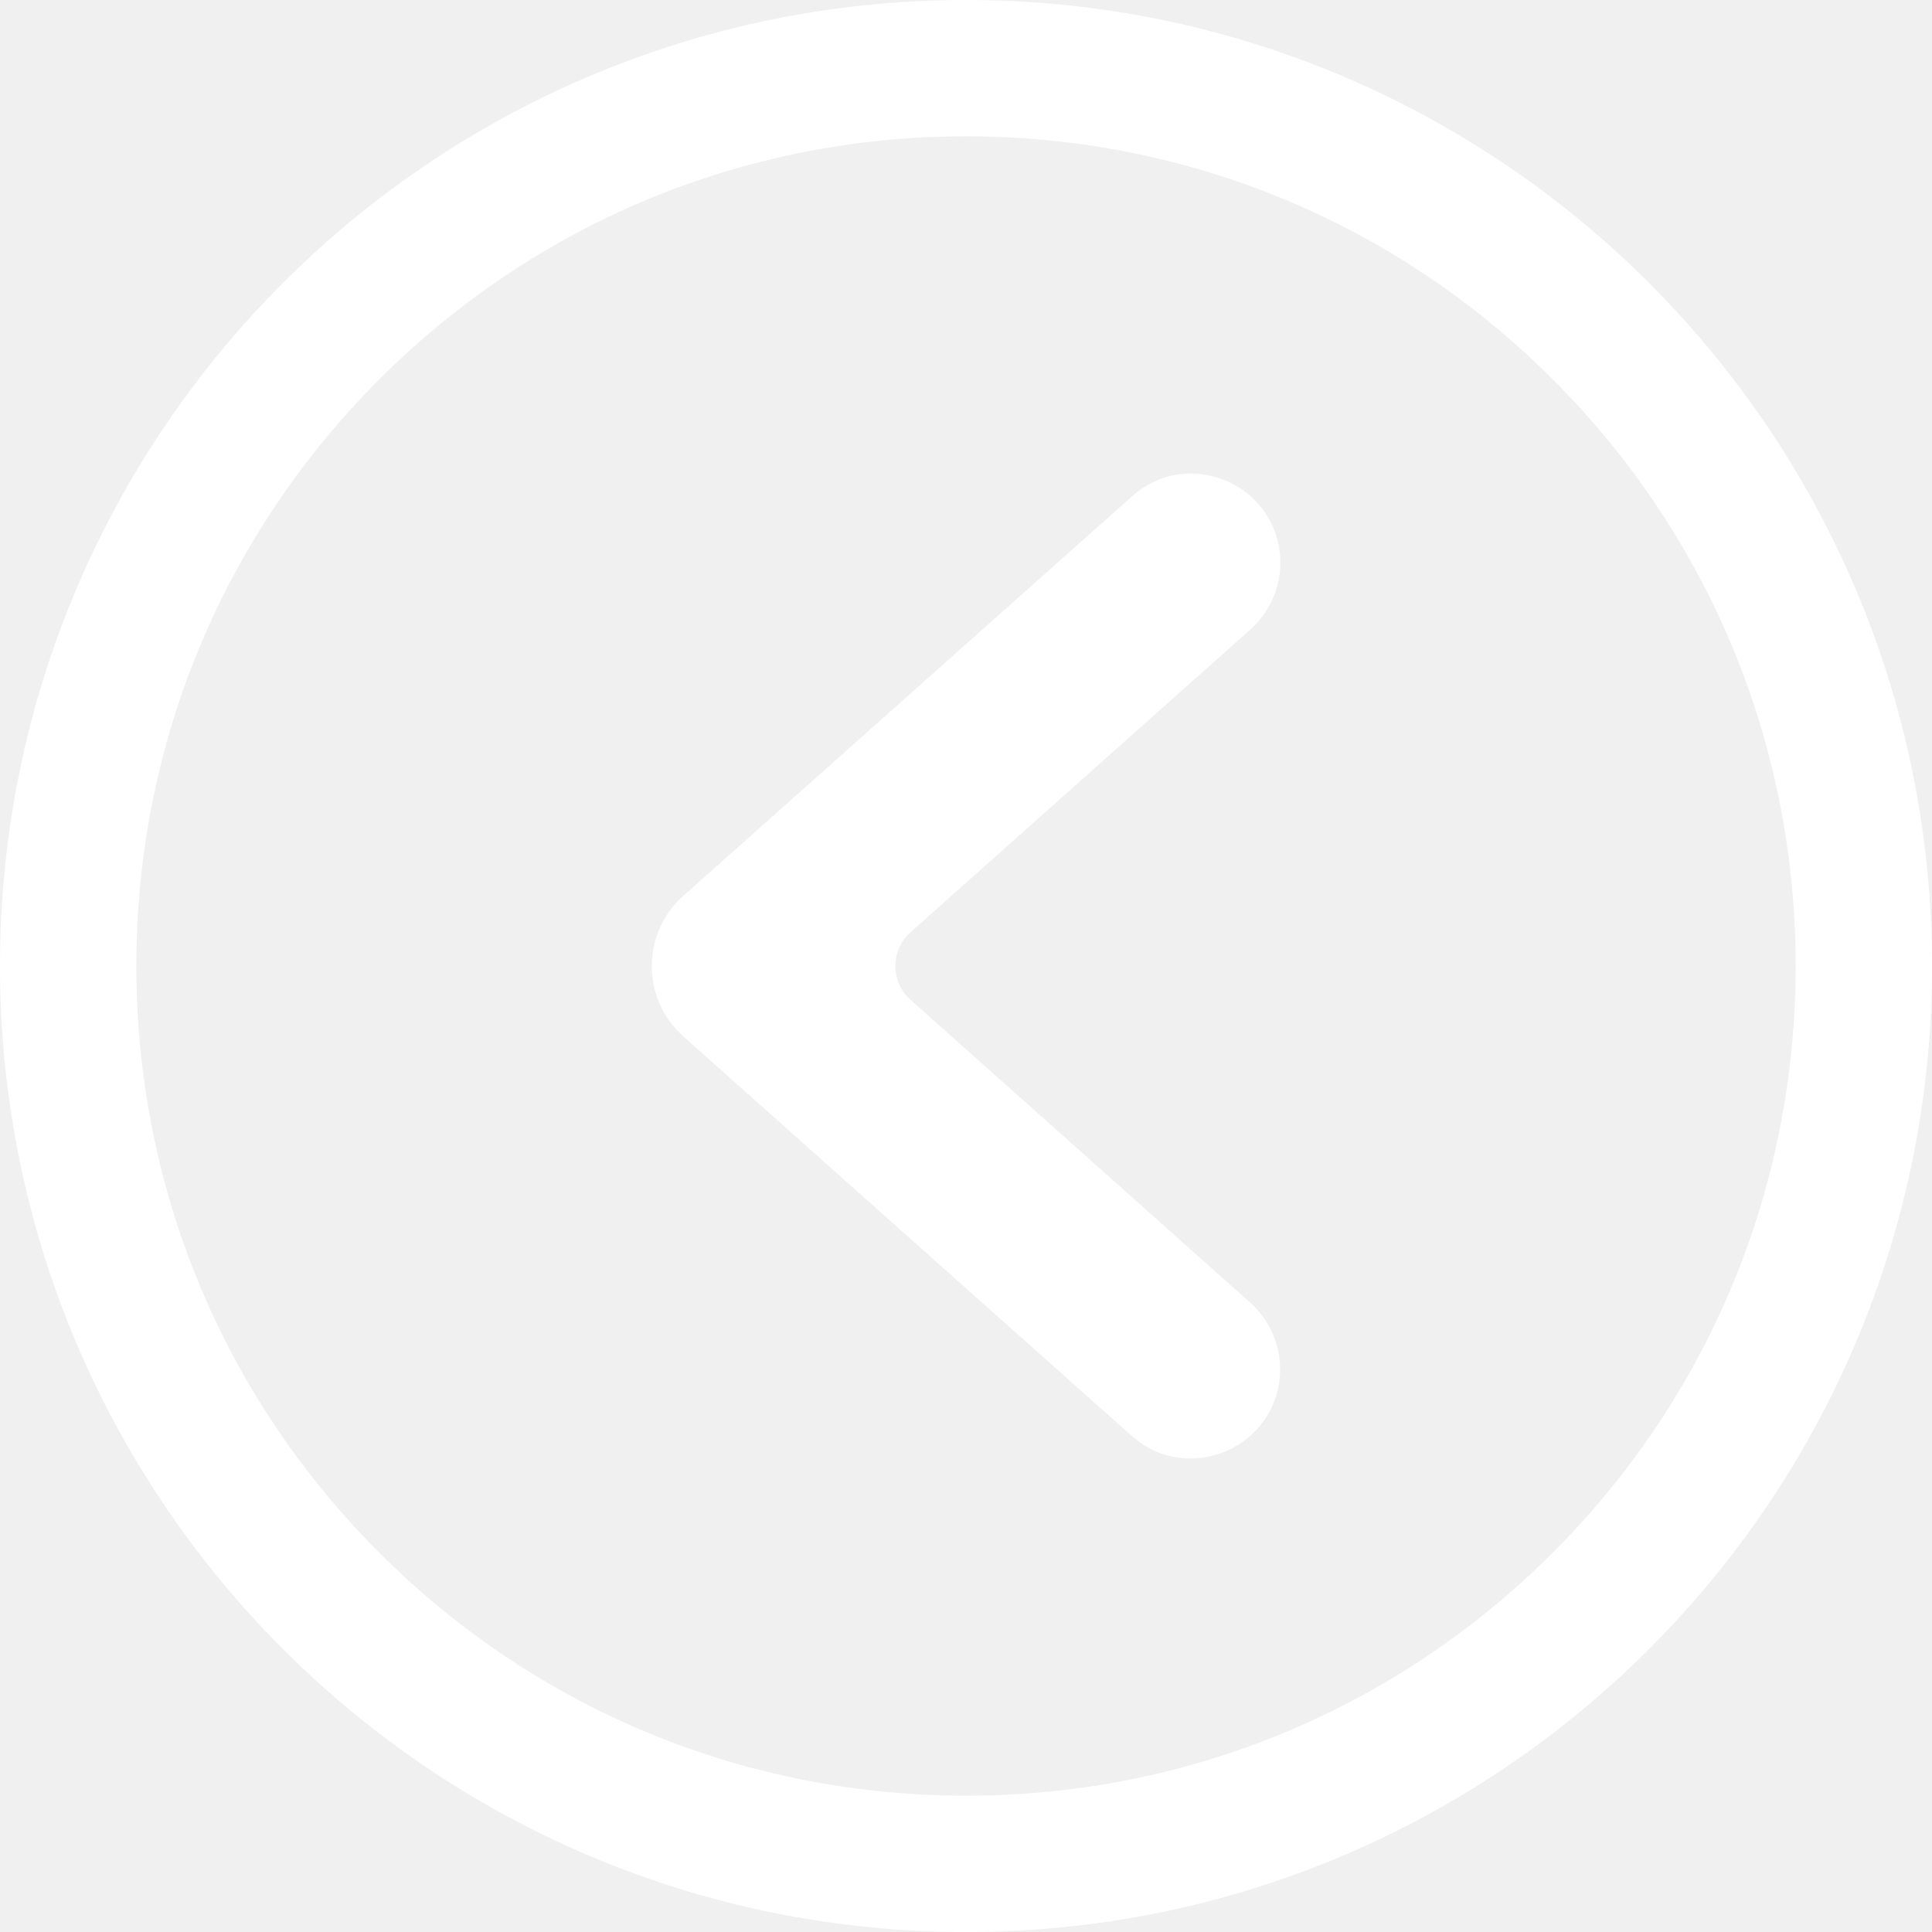
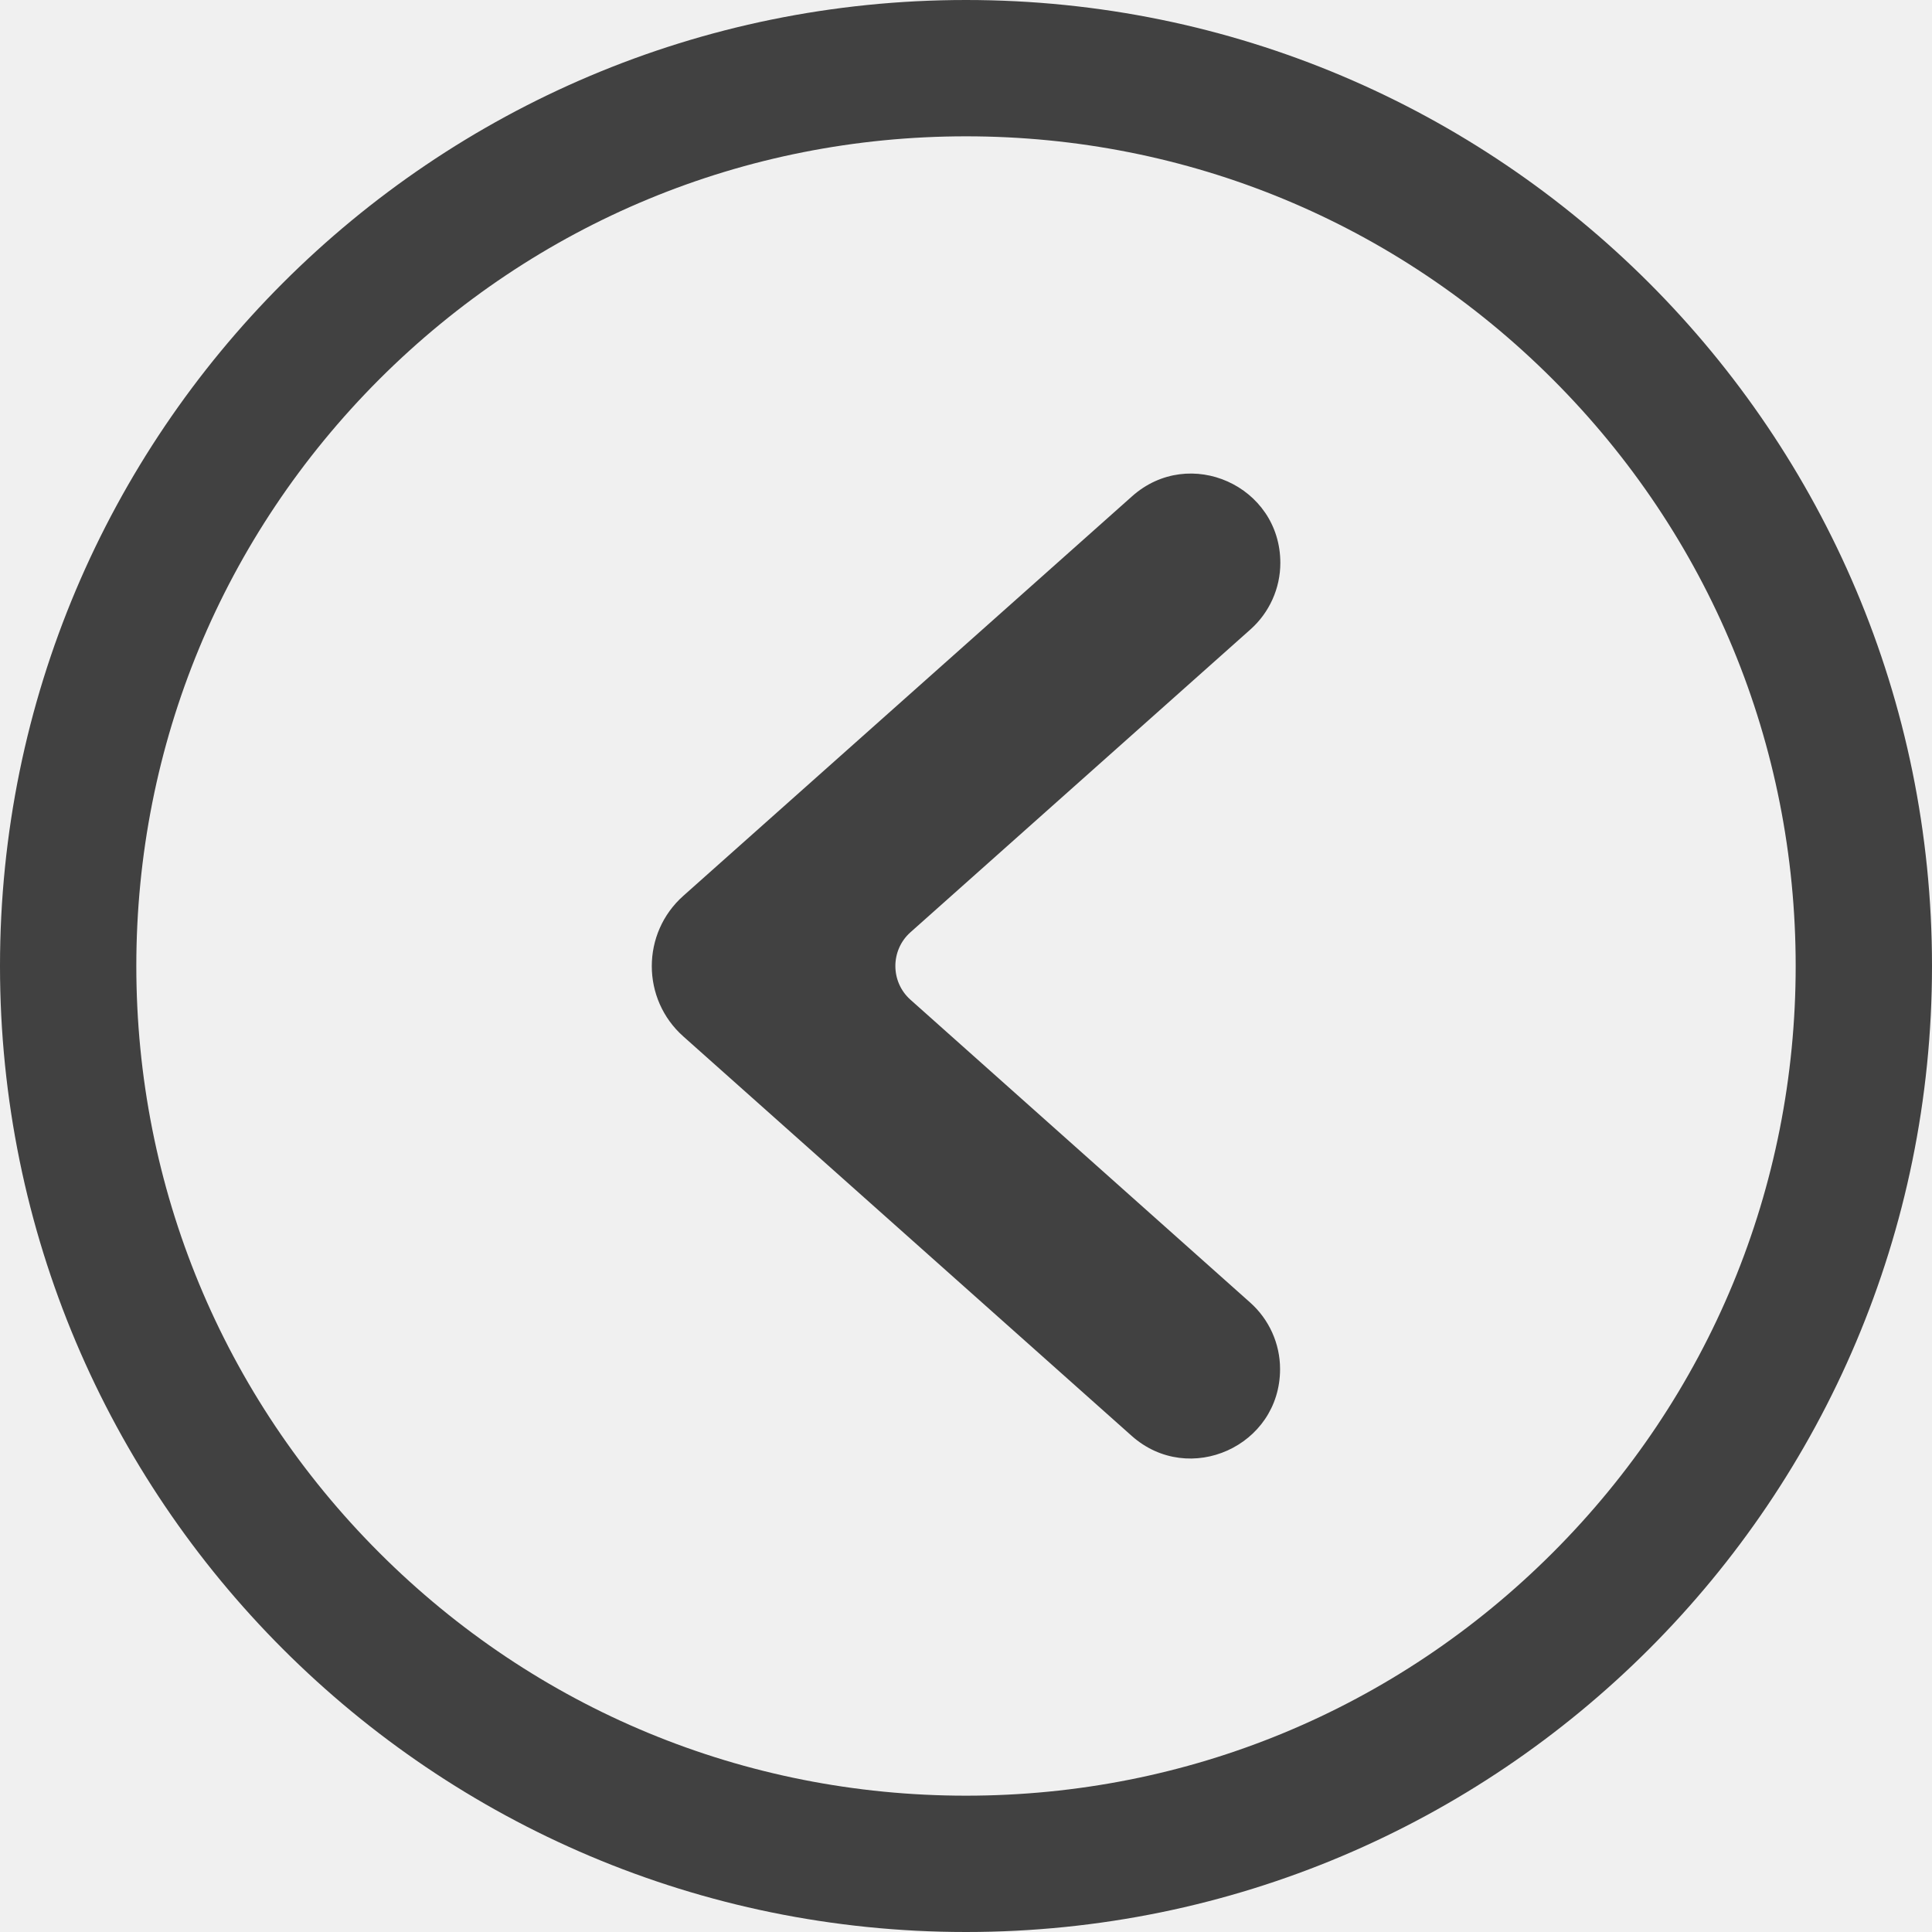
<svg xmlns="http://www.w3.org/2000/svg" version="1.1" id="Ñëîé_1" x="0px" y="0px" viewBox="0 0 722.8 722.8" style="enable-background:new 0 0 722.8 722.8;" xml:space="preserve">
  <style type="text/css">
- 	.st0{fill:#FFFFFF;}
+ 	.st0{fill:#414141;}
</style>
  <g>
    <path class="st0" d="M478.9,512.2L478.9,512.2c0-9.5-4.1-18.6-11.2-24.9L340.6,374c-7.5-6.7-7.5-18.5,0-25.2l127.2-113.3   c7.1-6.3,11.2-15.4,11.2-24.9v0c0-28.8-34-44.1-55.5-24.9L255.7,335.1c-15.8,14-15.8,38.7,0,52.7l167.7,149.4   C444.9,556.3,478.9,541,478.9,512.2z" />
    <path class="st0" d="M361.4,722.8c199.6,0,361.4-161.8,361.4-361.4S561,0,361.4,0S0,161.8,0,361.4S161.8,722.8,361.4,722.8z    M141.9,141.9C200.6,83.3,278.5,51,361.4,51c82.9,0,160.9,32.3,219.5,90.9c58.6,58.6,90.9,136.6,90.9,219.5   c0,82.9-32.3,160.9-90.9,219.5c-58.6,58.6-136.6,90.9-219.5,90.9c-82.9,0-160.9-32.3-219.5-90.9C83.3,522.3,51,444.3,51,361.4   C51,278.5,83.3,200.6,141.9,141.9z" />
  </g>
</svg>
